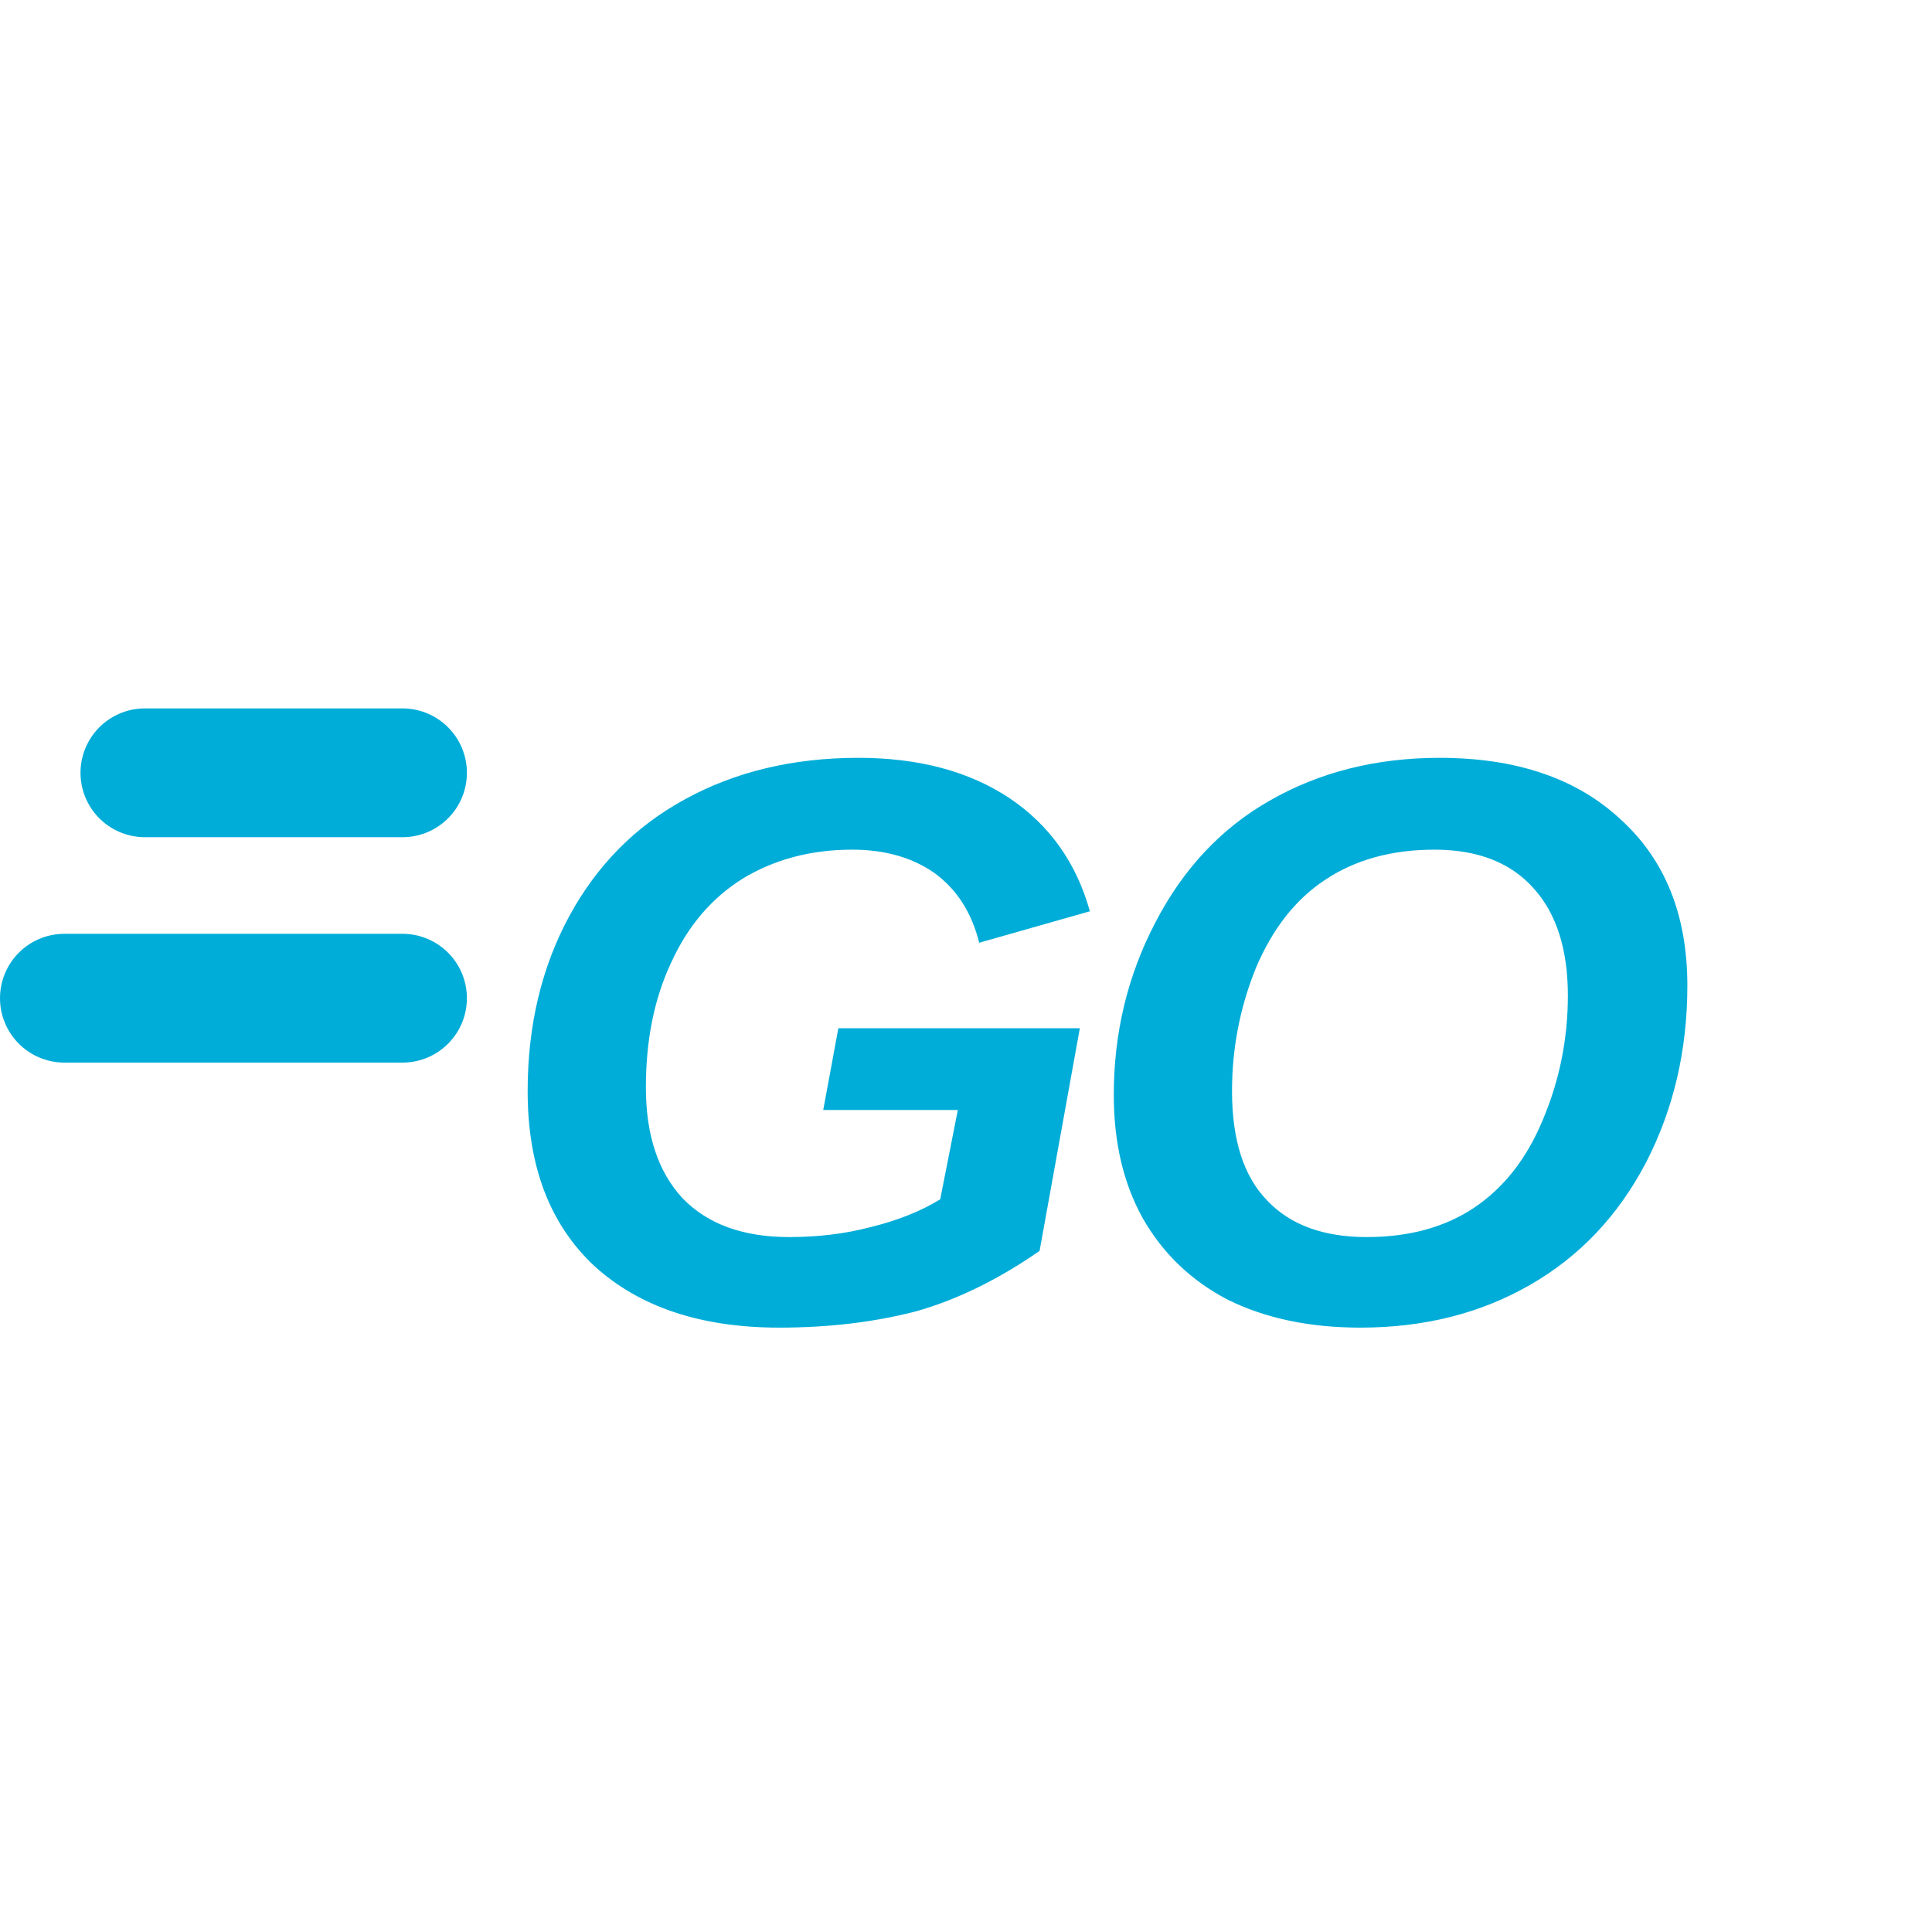
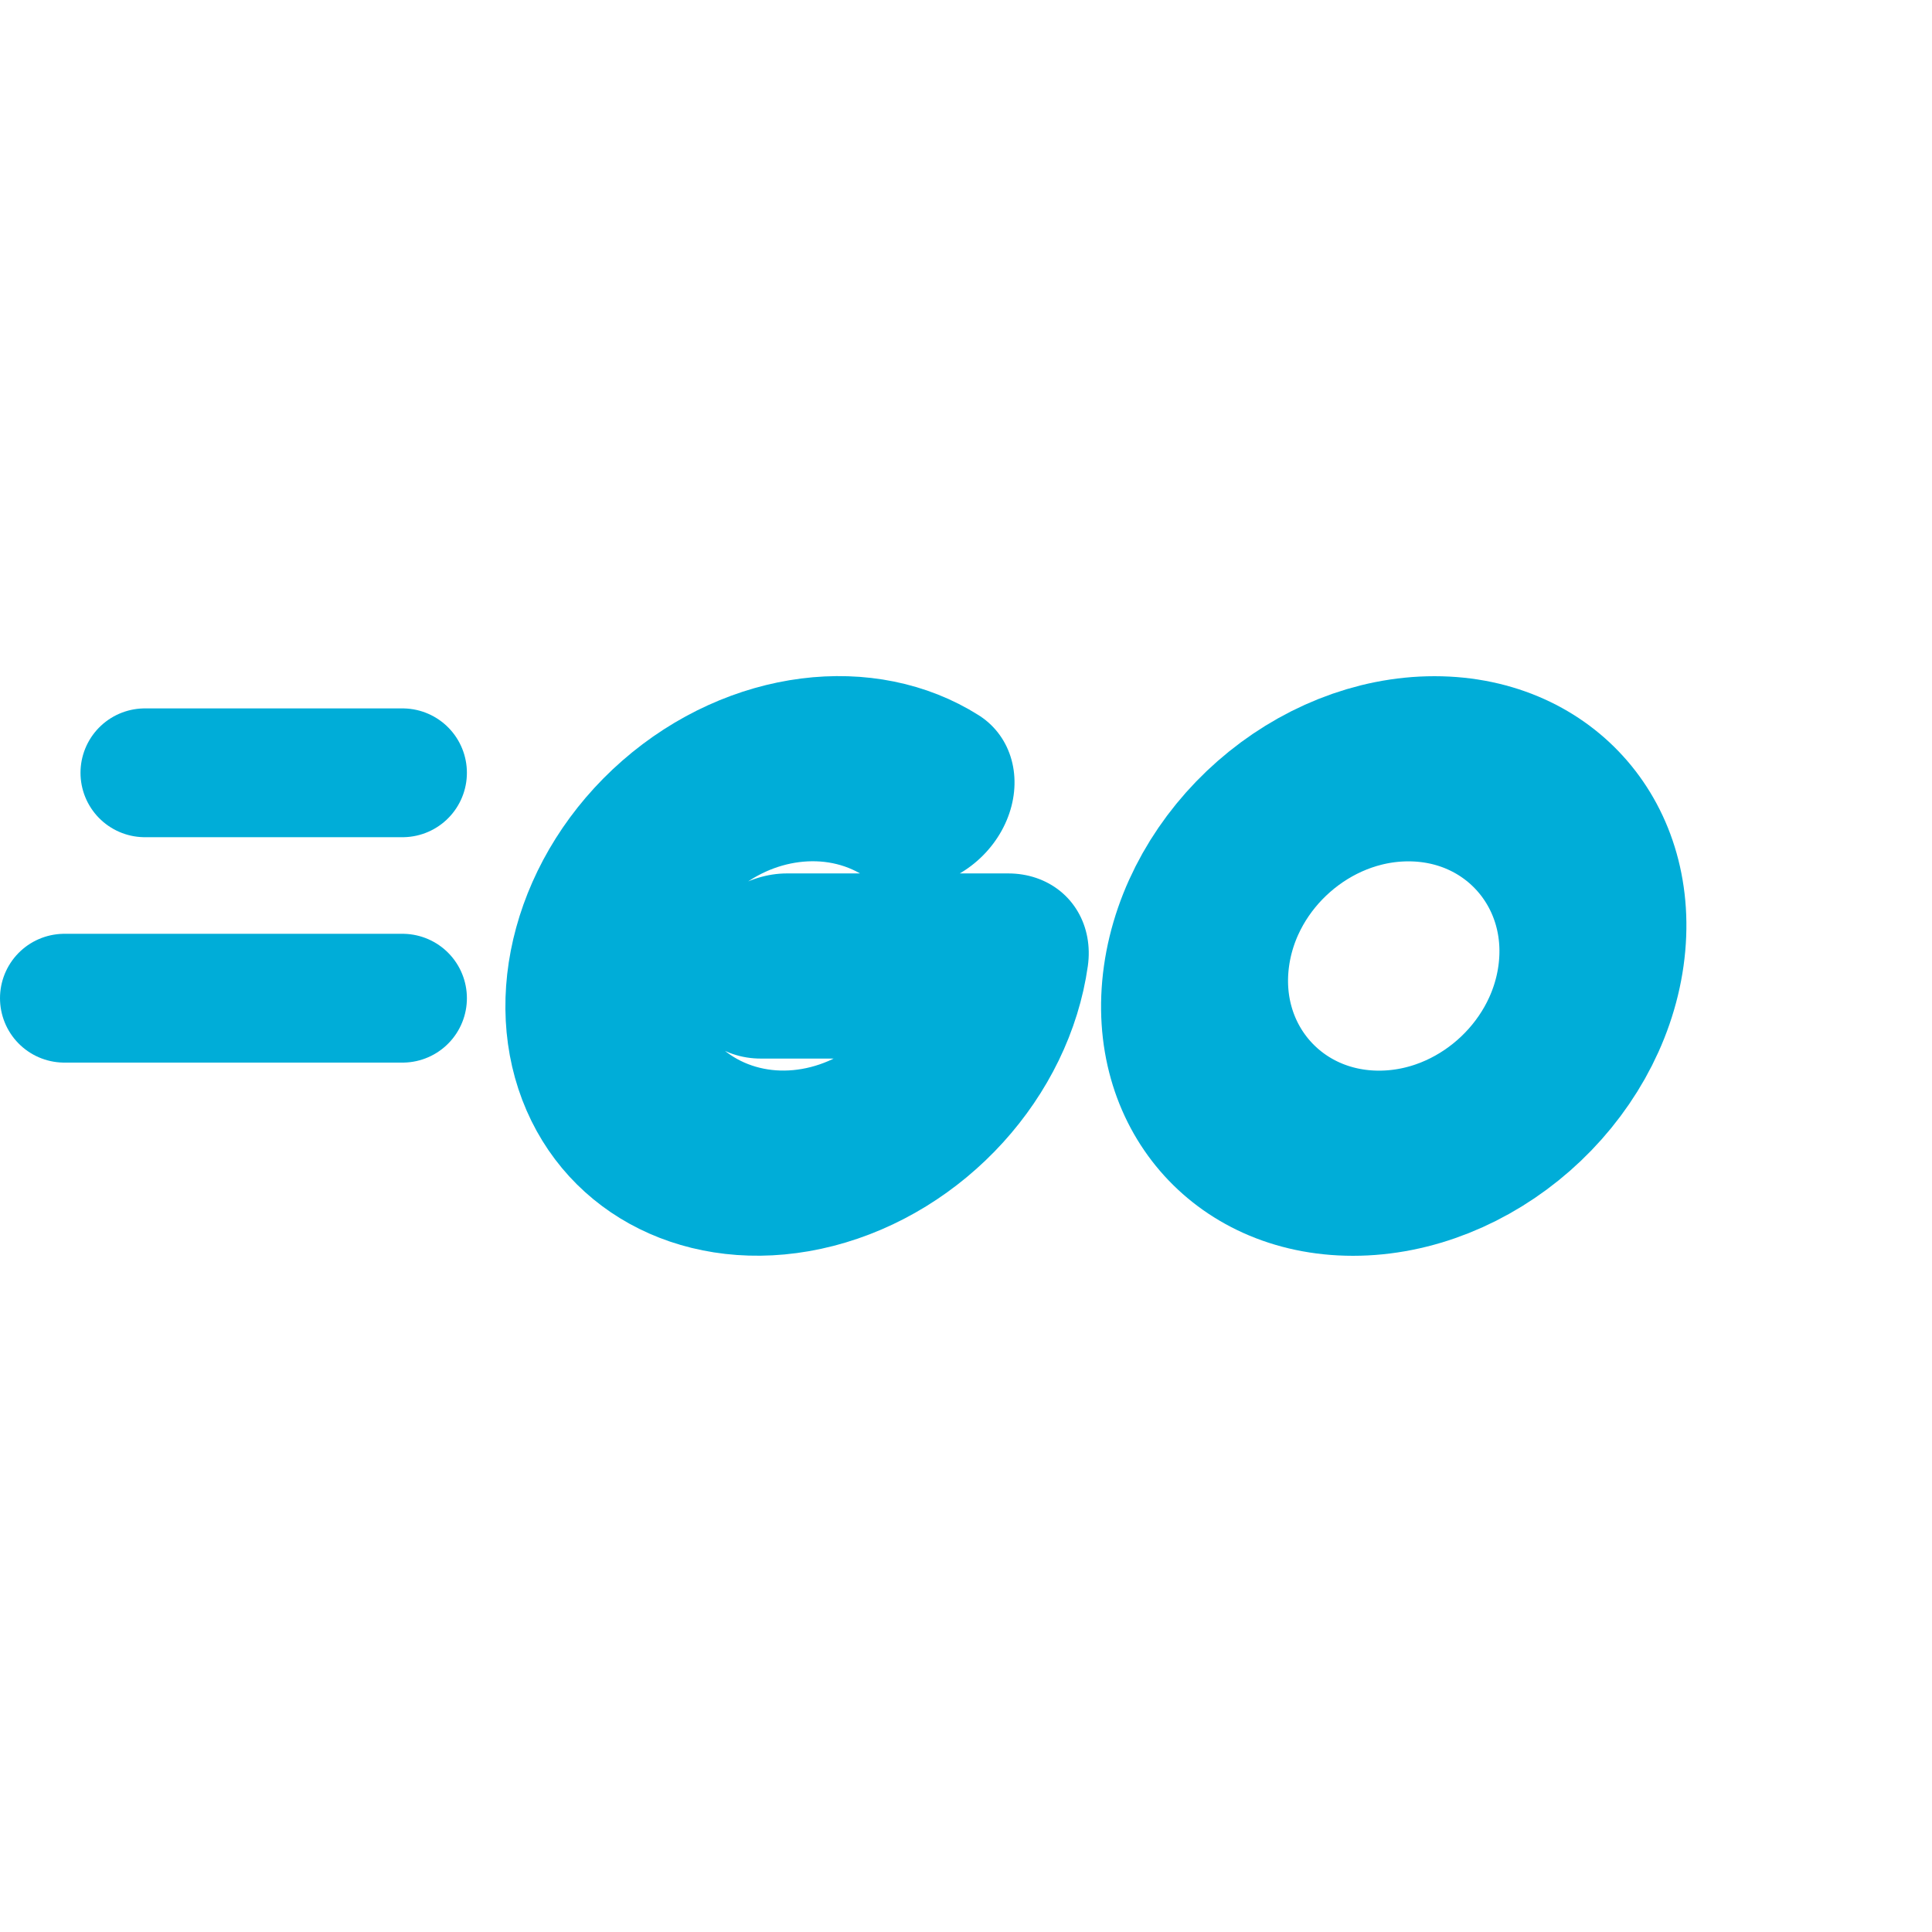
<svg xmlns="http://www.w3.org/2000/svg" viewBox="0 0 24 24" fill="none">
  <path d="M1.8 9.6h3.2M0.8 12.4h4.2" stroke="#00ADD8" stroke-width="1.6" stroke-linecap="round" />
-   <text x="13.6" y="16.4" fill="#00ADD8" font-family="'Arial Black', Arial, sans-serif" font-style="italic" font-weight="800" font-size="10" text-anchor="middle" letter-spacing="-0.5">GO</text>
+   <g transform="translate(1.6 0) skewX(-8)" stroke="#00ADD8" stroke-width="2.3" stroke-linecap="round" stroke-linejoin="round">
+     <path d="M9.7 12H12.45A2.45 2.45 0 1 1 11.23 9.88" />
+     <path d="M14.95 12A2.45 2.45 0 0 1 19.85 12A2.45 2.45 0 0 1 14.95 12" />
+   </g>
</svg>
